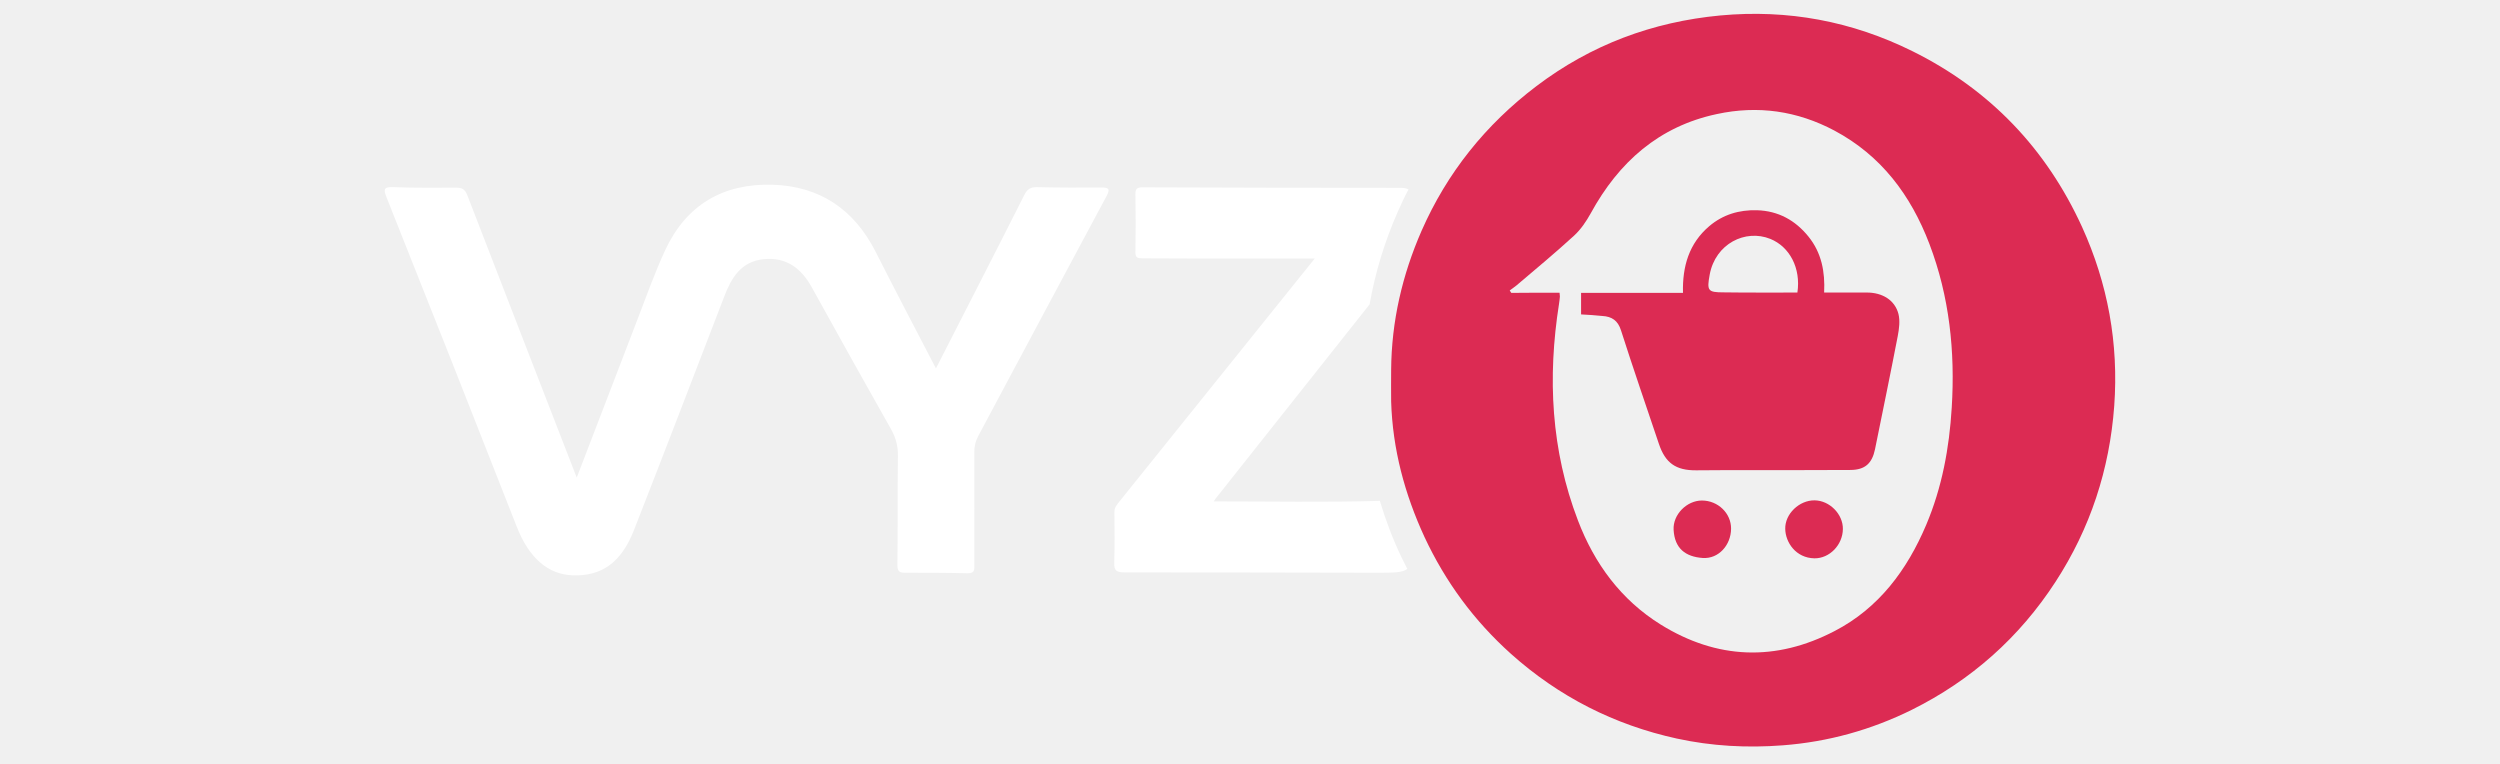
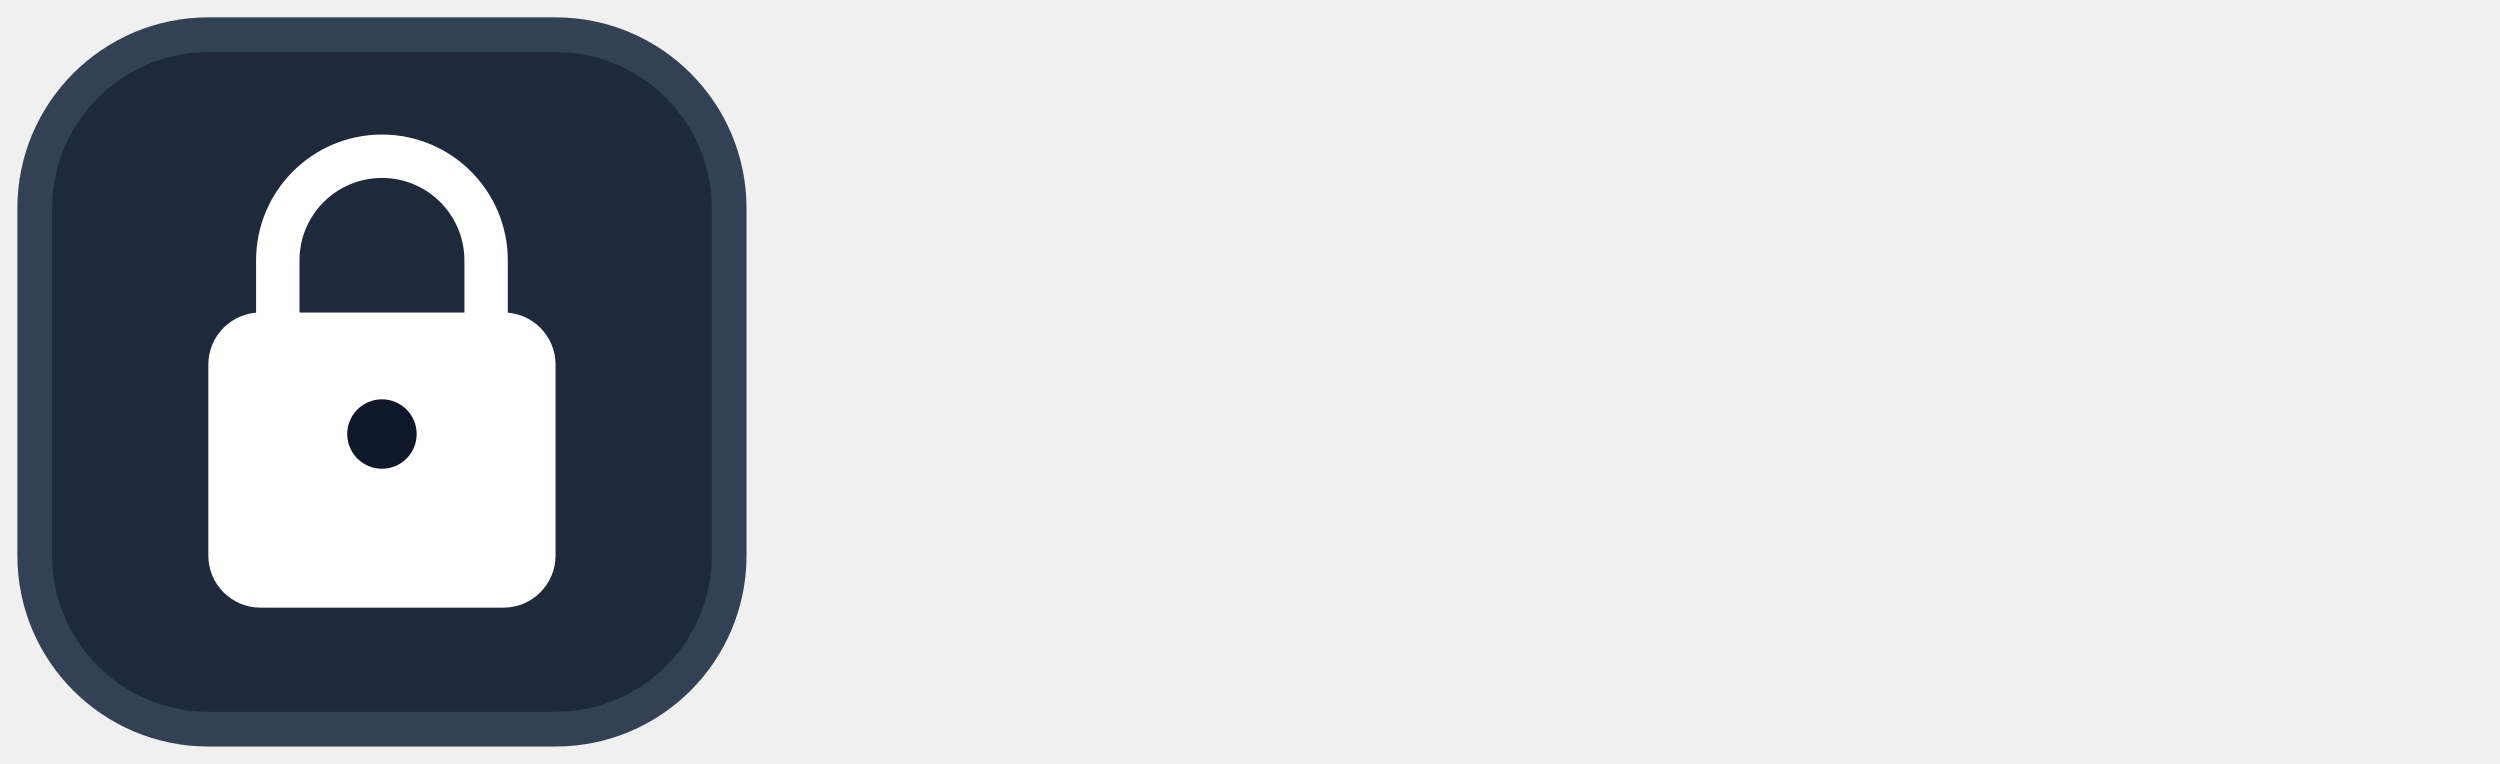
- <svg xmlns="http://www.w3.org/2000/svg" version="1.1" id="Layer_1" x="0px" y="0px" viewBox="0 0 144 44" style="enable-background:new 0 0 144 44;" xml:space="preserve">
-   <style type="text/css">
- 	.st0{fill:#FFFFFF;}
- 	.st1{fill:#DC2B53;}
- </style>
-   <path class="st0" d="M33.22,27.51c1.21-3.14,2.36-6.14,3.51-9.14c0.51-1.33,0.99-2.68,1.59-3.97c1.21-2.6,3.33-3.84,6.17-3.76  c2.73,0.08,4.7,1.42,5.94,3.85c1.12,2.21,2.27,4.41,3.48,6.73c1.74-3.41,3.43-6.69,5.09-9.99c0.18-0.35,0.37-0.46,0.75-0.45  c1.24,0.03,2.47,0.03,3.71,0.02c0.42,0,0.49,0.1,0.28,0.49c-2.47,4.6-4.93,9.21-7.39,13.82c-0.17,0.32-0.24,0.64-0.23,1  c0.01,2.13,0,4.25,0,6.38c0,0.27,0.06,0.54-0.38,0.53c-1.2-0.03-2.39-0.03-3.59-0.03c-0.33,0-0.46-0.06-0.46-0.45  c0.03-2.09,0-4.17,0.03-6.26c0.01-0.56-0.11-1.04-0.38-1.53c-1.54-2.72-3.06-5.45-4.57-8.18c-0.61-1.11-1.47-1.78-2.8-1.64  c-1.29,0.14-1.84,1.07-2.25,2.14c-1.73,4.49-3.45,8.99-5.21,13.48c-0.73,1.86-1.86,2.64-3.5,2.59c-1.46-0.04-2.55-1.03-3.24-2.79  c-2.48-6.33-4.98-12.65-7.5-18.97c-0.22-0.54-0.12-0.62,0.43-0.6c1.2,0.05,2.4,0.03,3.59,0.03c0.3,0,0.48,0.08,0.61,0.39  C28.98,16.6,31.08,21.98,33.22,27.51z" />
-   <path class="st0" d="M79.48,28.85c-3.16,0.09-6.33,0.03-9.57,0.03c0.09-0.14,0.13-0.2,0.18-0.25c2.93-3.7,5.87-7.4,8.8-11.1  c0.32-1.82,0.86-3.61,1.63-5.35c0.19-0.43,0.39-0.86,0.61-1.27c-0.12-0.07-0.28-0.09-0.49-0.09c-4.95,0-9.9-0.01-14.84-0.03  c-0.31,0-0.4,0.09-0.4,0.39c0.02,1.12,0.02,2.24,0,3.36c0,0.3,0.13,0.34,0.38,0.34c0.91,0,1.82,0.01,2.72,0.01c2.35,0,4.7,0,7.23,0  c-3.83,4.76-7.53,9.37-11.23,13.97c-0.16,0.2-0.32,0.37-0.31,0.65c0.01,0.97,0.02,1.93-0.01,2.9c-0.02,0.48,0.16,0.56,0.59,0.56  c4.83,0,9.66,0.01,14.49,0.02c1,0,1.52,0,1.8-0.22c-0.11-0.22-0.22-0.44-0.33-0.66C80.22,31.04,79.81,29.95,79.48,28.85z" />
-   <path class="st1" d="M80.13,21.3c0.02-2.79,0.64-5.46,1.75-8c1.47-3.35,3.7-6.13,6.62-8.34c3.14-2.38,6.68-3.7,10.59-4.07  c3.89-0.36,7.58,0.33,11.07,2.06c4.46,2.21,7.71,5.62,9.77,10.13c1.48,3.26,2.11,6.7,1.85,10.3c-0.27,3.67-1.38,7.05-3.38,10.13  c-2.09,3.22-4.87,5.68-8.29,7.38c-2.33,1.15-4.8,1.84-7.41,2.04c-2.06,0.16-4.1,0.05-6.12-0.39c-3.6-0.79-6.79-2.41-9.55-4.88  c-2.13-1.91-3.78-4.16-4.98-6.73c-1.14-2.47-1.84-5.07-1.92-7.81C80.12,22.51,80.13,21.9,80.13,21.3z M89.83,16.86  c0.01,0.11,0.02,0.17,0.02,0.22c-0.01,0.14-0.03,0.28-0.05,0.42c-0.67,4.25-0.46,8.43,1.09,12.48c0.95,2.49,2.48,4.57,4.76,5.99  c3.25,2.02,6.64,2.14,10.02,0.38c2.55-1.32,4.18-3.52,5.28-6.12c0.91-2.15,1.33-4.43,1.47-6.75c0.2-3.23-0.13-6.4-1.29-9.44  c-1.07-2.8-2.77-5.08-5.47-6.52c-2.15-1.14-4.41-1.46-6.77-0.95c-3.34,0.71-5.65,2.77-7.26,5.71c-0.26,0.47-0.57,0.93-0.96,1.29  c-1.08,0.99-2.2,1.92-3.32,2.87c-0.12,0.1-0.26,0.19-0.39,0.29c0.03,0.05,0.06,0.09,0.09,0.14C87.97,16.86,88.89,16.86,89.83,16.86z  " />
-   <g>
-     <path class="st1" d="M91.07,18.11c0-0.42,0-0.8,0-1.24c1.95,0,3.89,0,5.87,0c-0.04-1.53,0.35-2.85,1.51-3.84   c0.79-0.67,1.72-0.95,2.76-0.92c1.23,0.04,2.2,0.58,2.96,1.52c0.75,0.93,0.96,2.02,0.9,3.22c0.86,0,1.66,0,2.46,0   c0.89,0,1.61,0.43,1.82,1.23c0.1,0.4,0.04,0.86-0.04,1.28c-0.42,2.18-0.87,4.35-1.31,6.52c-0.17,0.82-0.58,1.18-1.4,1.19   c-2,0.01-4.01,0.01-6.01,0.01c-0.96,0-1.93,0-2.89,0.01c-1.17,0.01-1.78-0.42-2.15-1.53c-0.73-2.17-1.48-4.34-2.18-6.53   c-0.18-0.57-0.53-0.8-1.08-0.83C91.89,18.16,91.49,18.13,91.07,18.11z M103.53,16.85c0.21-1.41-0.45-2.64-1.56-3.09   c-1.44-0.58-3.16,0.28-3.49,2.05c-0.17,0.93-0.12,1.03,0.79,1.03c0.36,0,0.71,0.01,1.07,0.01   C101.4,16.86,102.45,16.85,103.53,16.85z" />
-     <path class="st1" d="M104.52,28.82c0.87,0.01,1.64,0.8,1.63,1.65c-0.01,0.92-0.77,1.7-1.64,1.69c-1.07-0.02-1.67-0.92-1.68-1.7   C102.81,29.6,103.64,28.81,104.52,28.82z" />
-     <path class="st1" d="M99.71,30.46c-0.01,0.94-0.72,1.74-1.63,1.68c-1-0.07-1.62-0.55-1.68-1.62c-0.05-0.88,0.76-1.69,1.63-1.69   C98.96,28.83,99.72,29.57,99.71,30.46z" />
-   </g>
+ <svg xmlns="http://www.w3.org/2000/svg" viewBox="0 0 144 44" fill="none">
+   <rect x="2" y="2" width="40" height="40" rx="10" fill="#1E293B" stroke="#334155" stroke-width="2" />
+   <path d="M16 18V15C16 11.686 18.686 9 22 9C25.314 9 28 11.686 28 15V18" stroke="#FFFFFF" stroke-width="2.5" stroke-linecap="round" />
+   <rect x="12" y="18" width="20" height="17" rx="3" fill="#FFFFFF" />
+   <circle cx="22" cy="25" r="2" fill="#0F172A" />
</svg>
